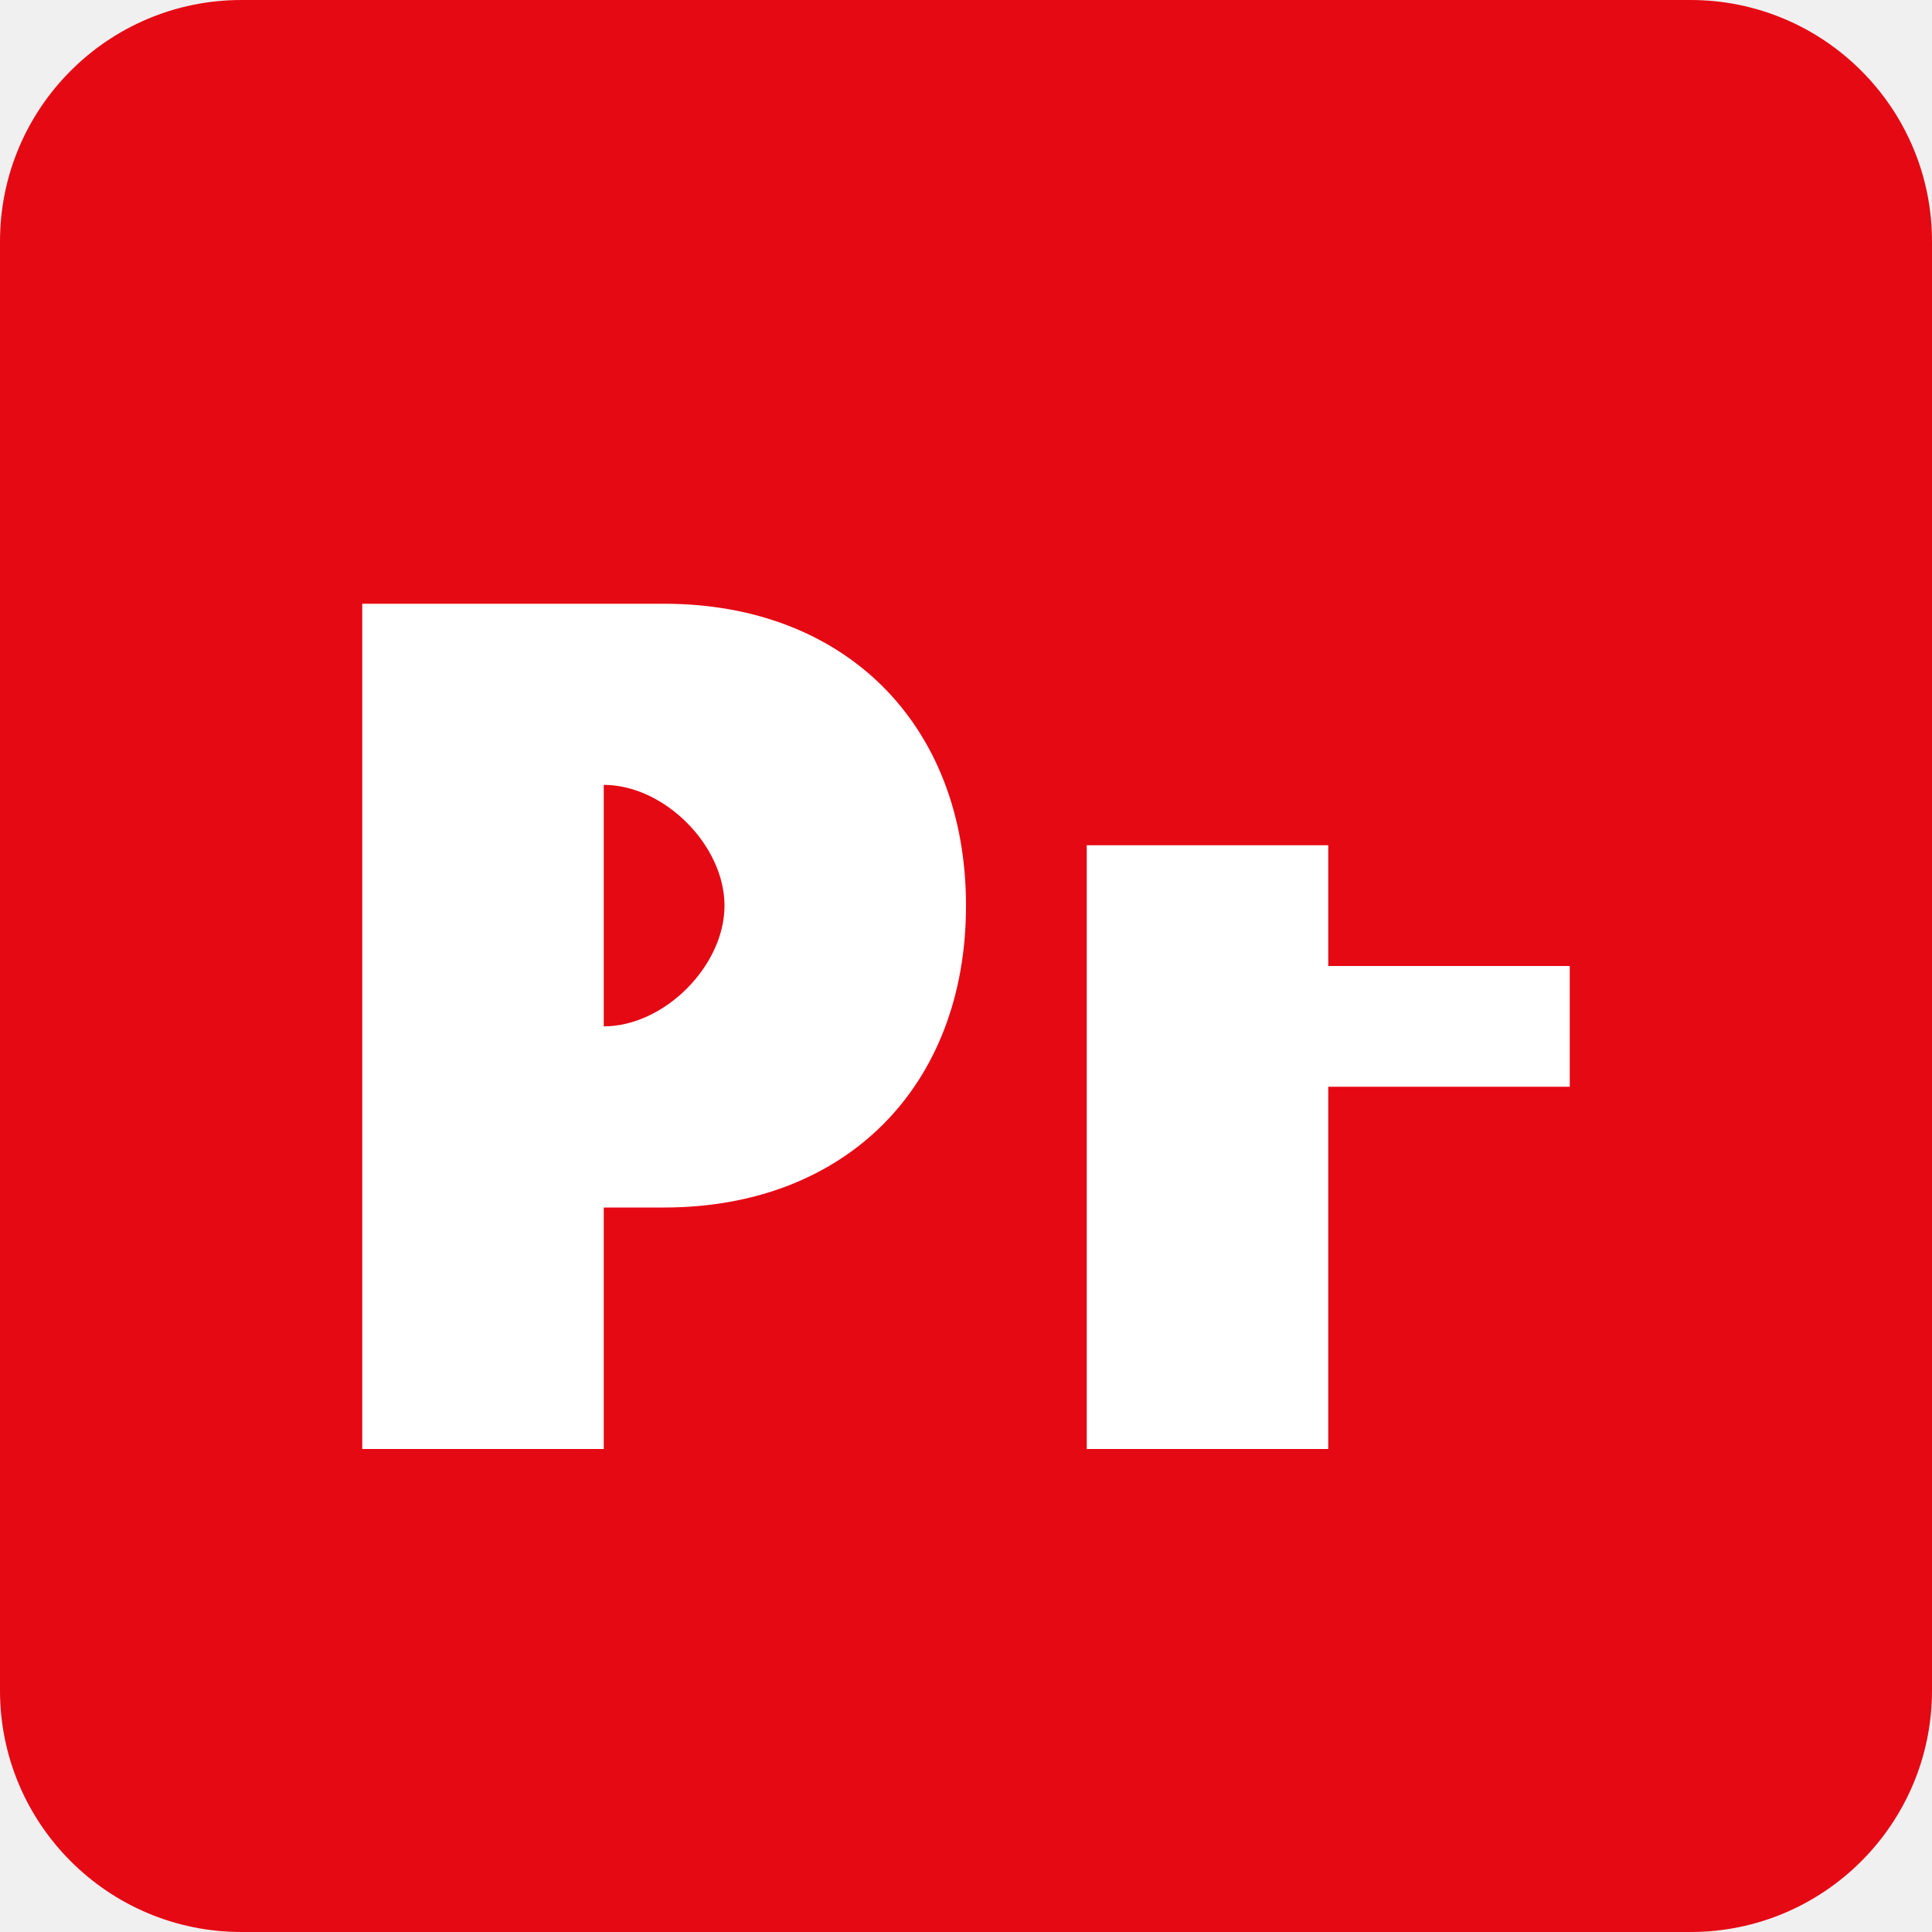
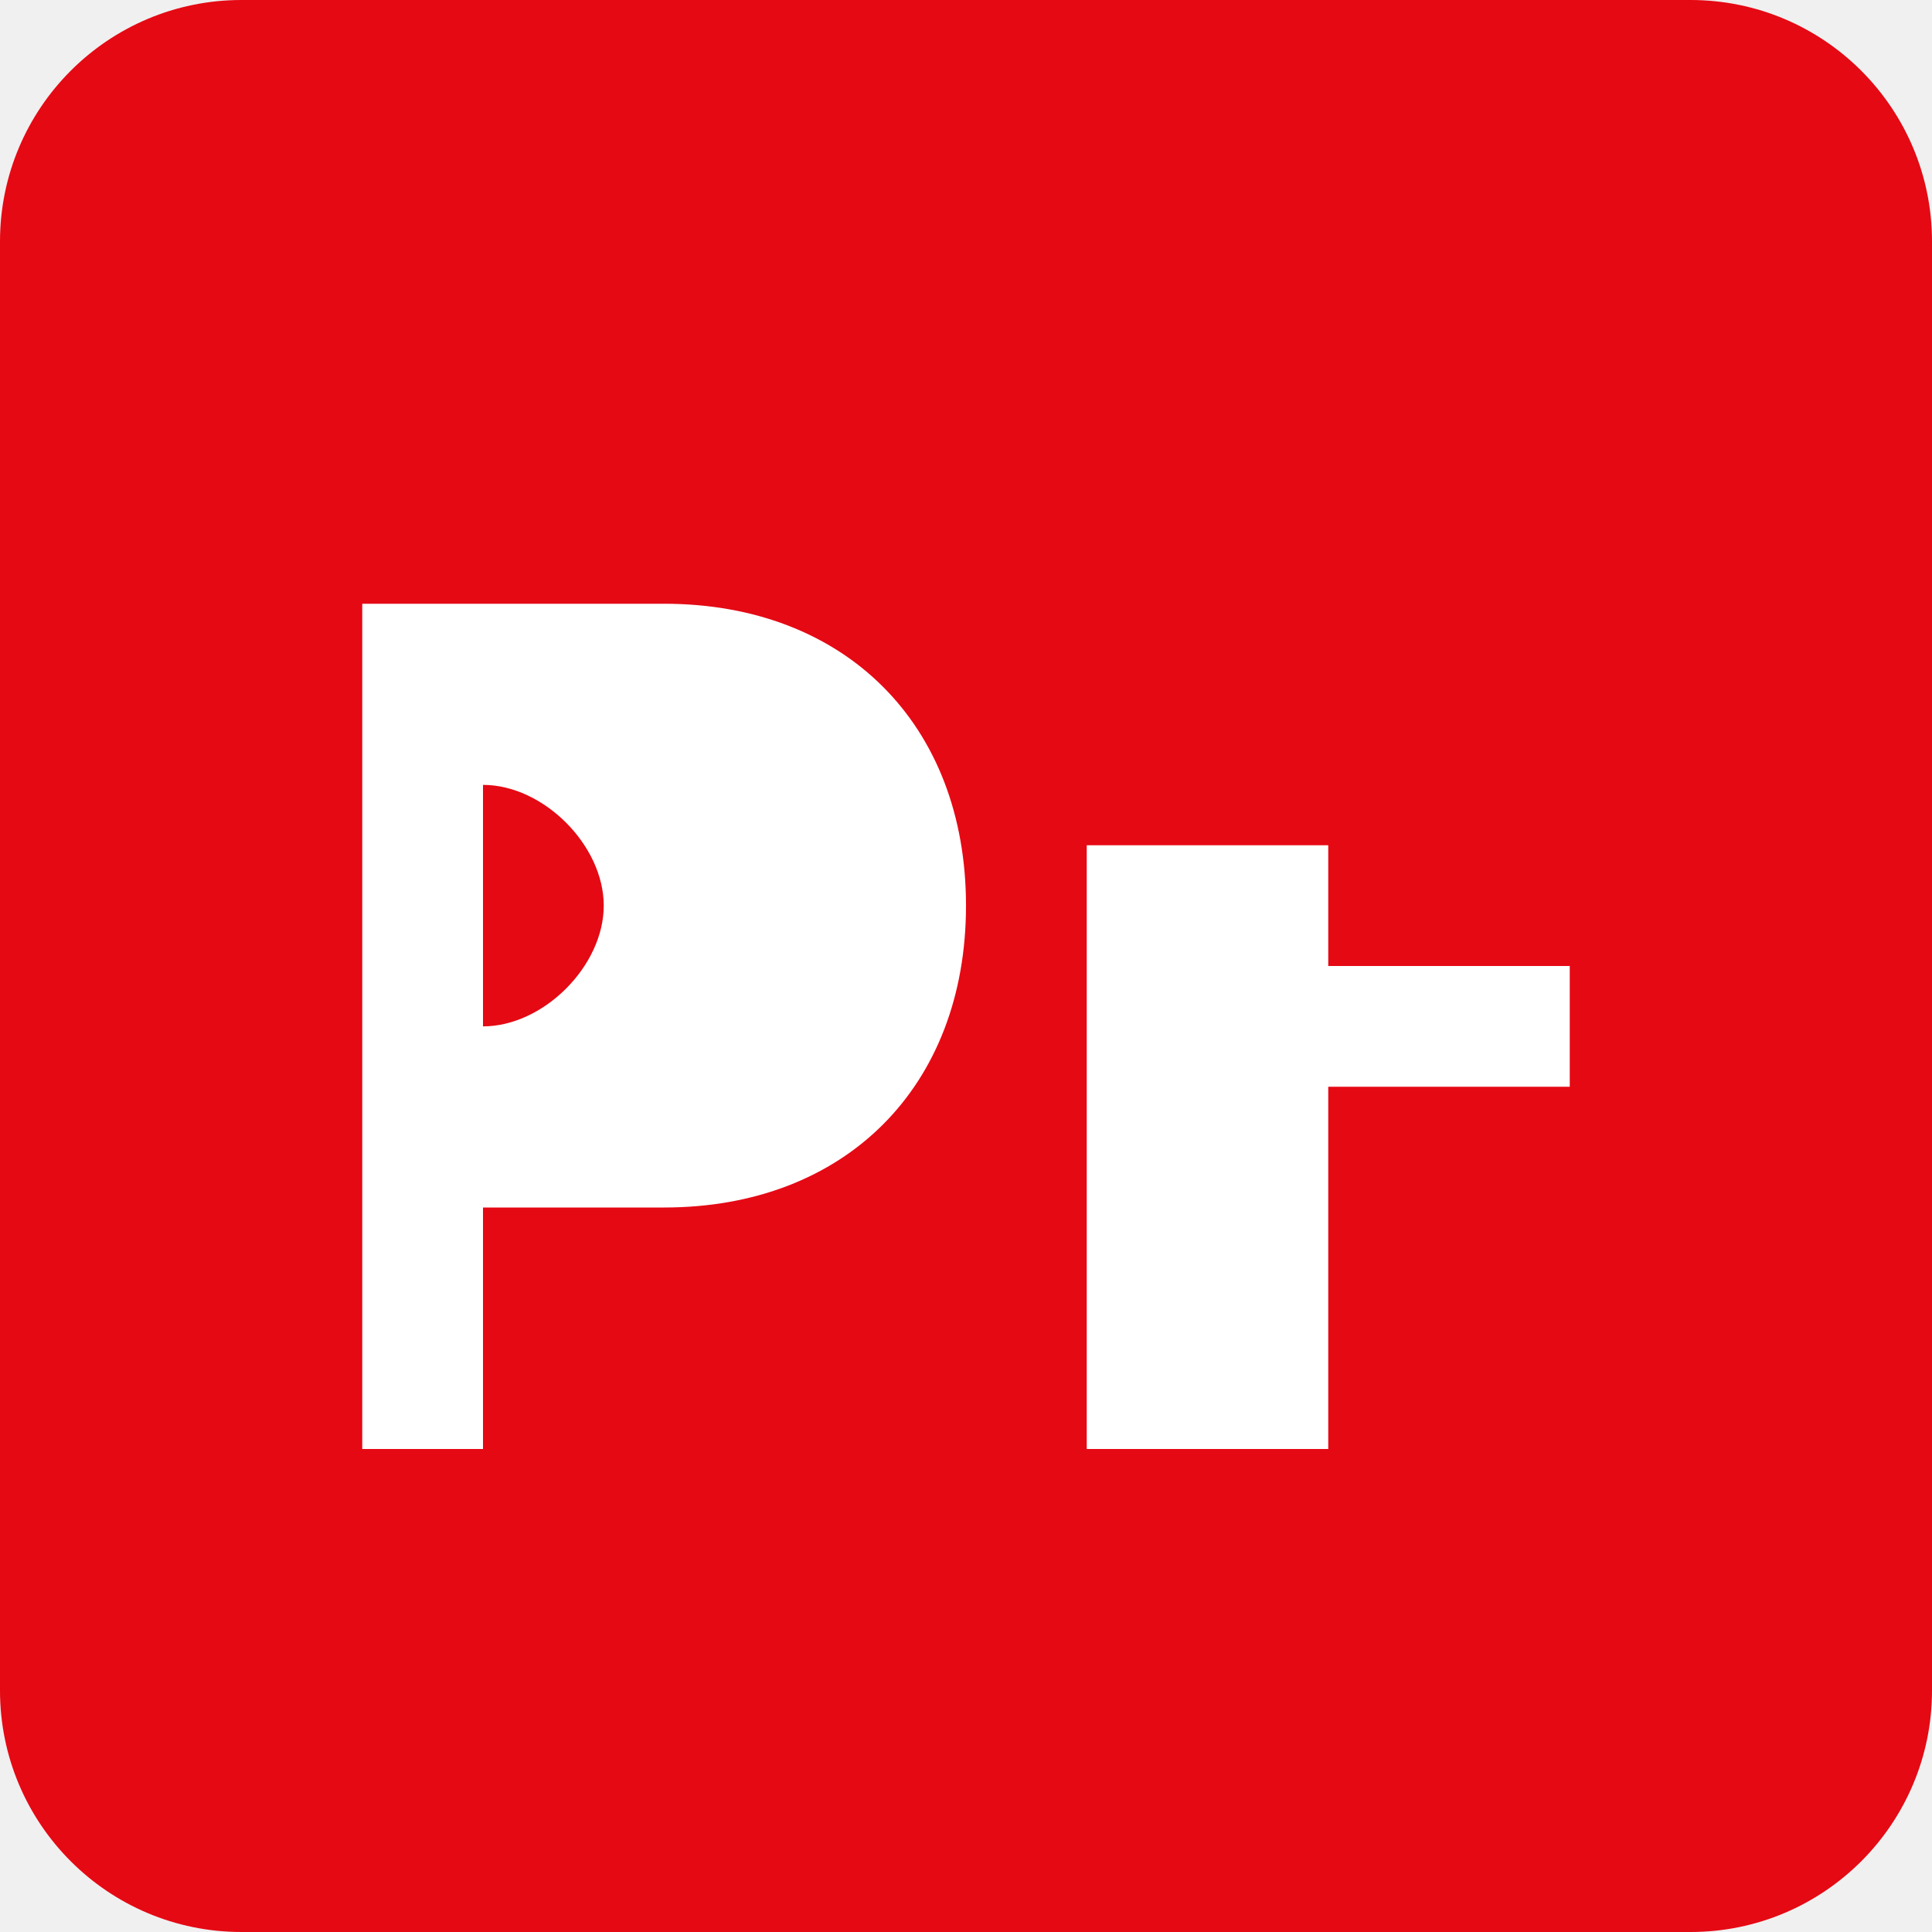
- <svg xmlns="http://www.w3.org/2000/svg" width="16" height="16" viewBox="0 0 16 16" fill="none">
-   <rect width="16" height="16" rx="2" fill="#E50914" />
-   <path d="M3 5h2.5c1.5 0 2.5 1 2.5 2.5S7 10 5.5 10H5v2H3V5zm2 3.5c0.5 0 1-0.5 1-1s-0.5-1-1-1H5v2h0z" fill="white" />
-   <path d="M9 7h2v1h2v1h-2v3h-2V7z" fill="white" />
+ <svg xmlns="http://www.w3.org/2000/svg" width="32" height="32" viewBox="0 0 32 32" fill="none">
+   <rect width="32" height="32" rx="4" fill="#E50914" />
+   <path d="M6 10h5c3 0 5 2 5 5s-2 5-5 5h-3v4H6V10zm2 7c1 0 2-1 2-2s-1-2-2-2H8v4h0z" fill="white" />
+   <path d="M18 14h4v2h4v2h-4v6h-4v-10z" fill="white" />
</svg>
